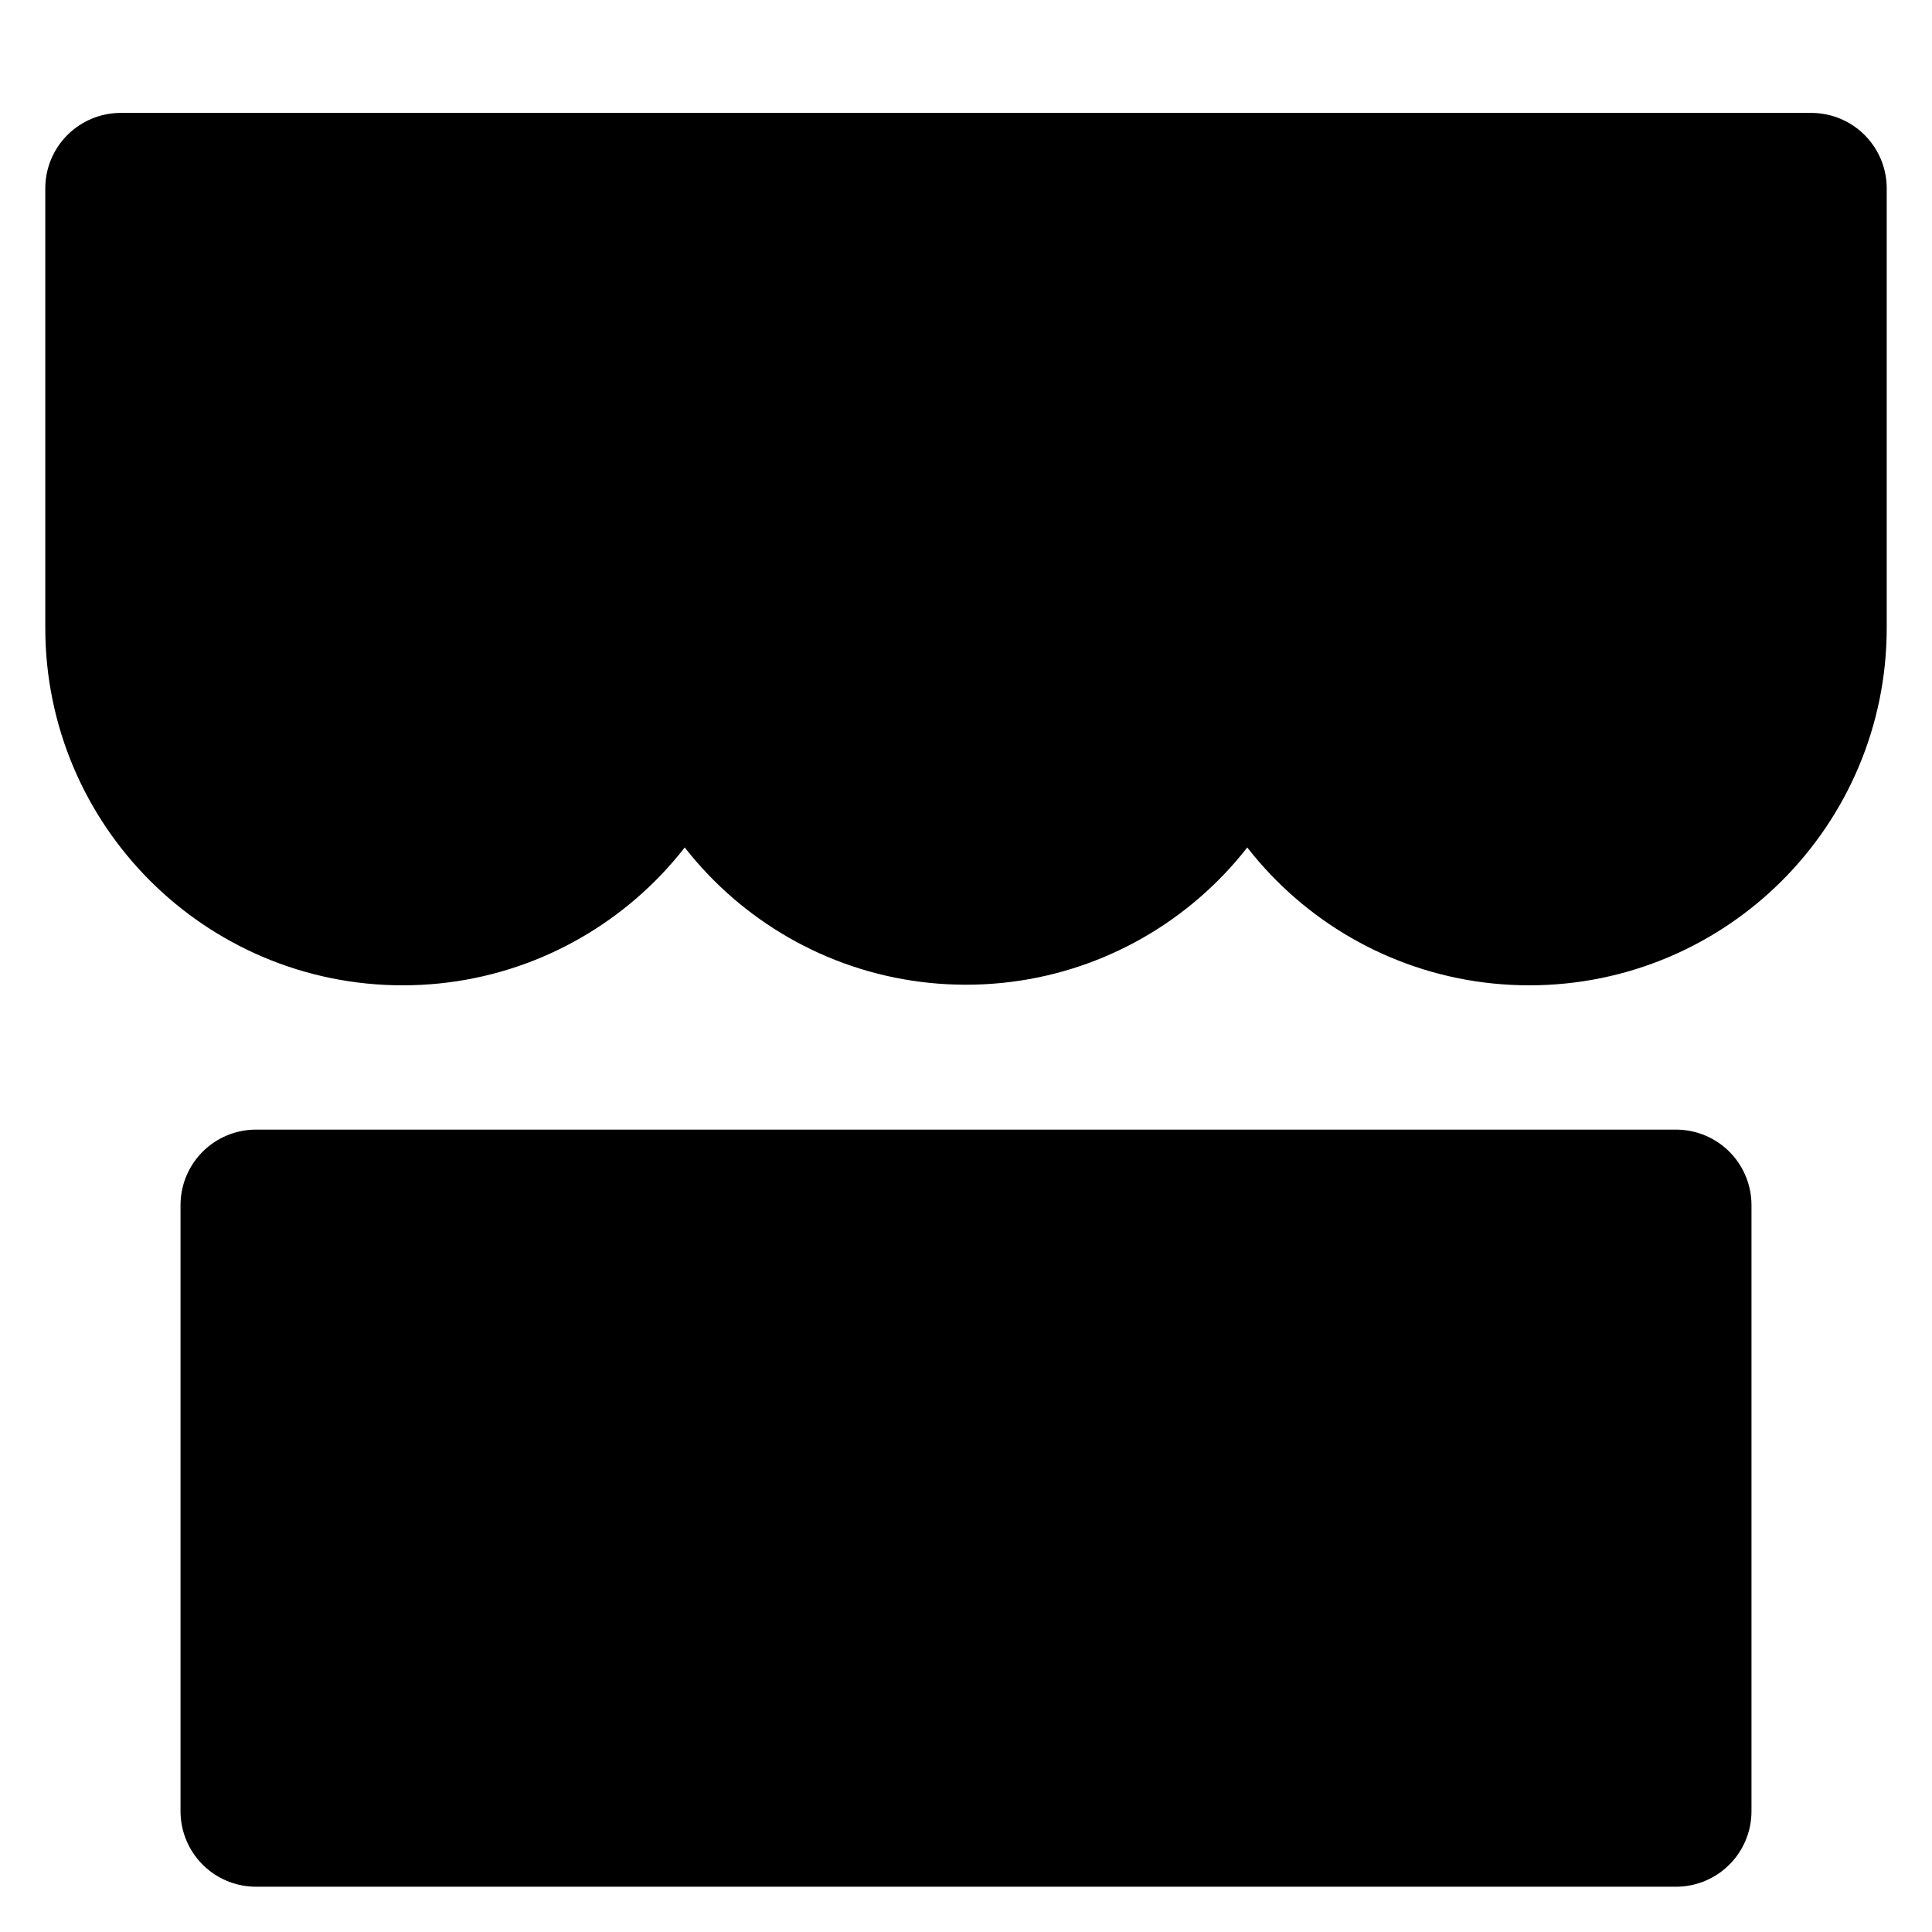
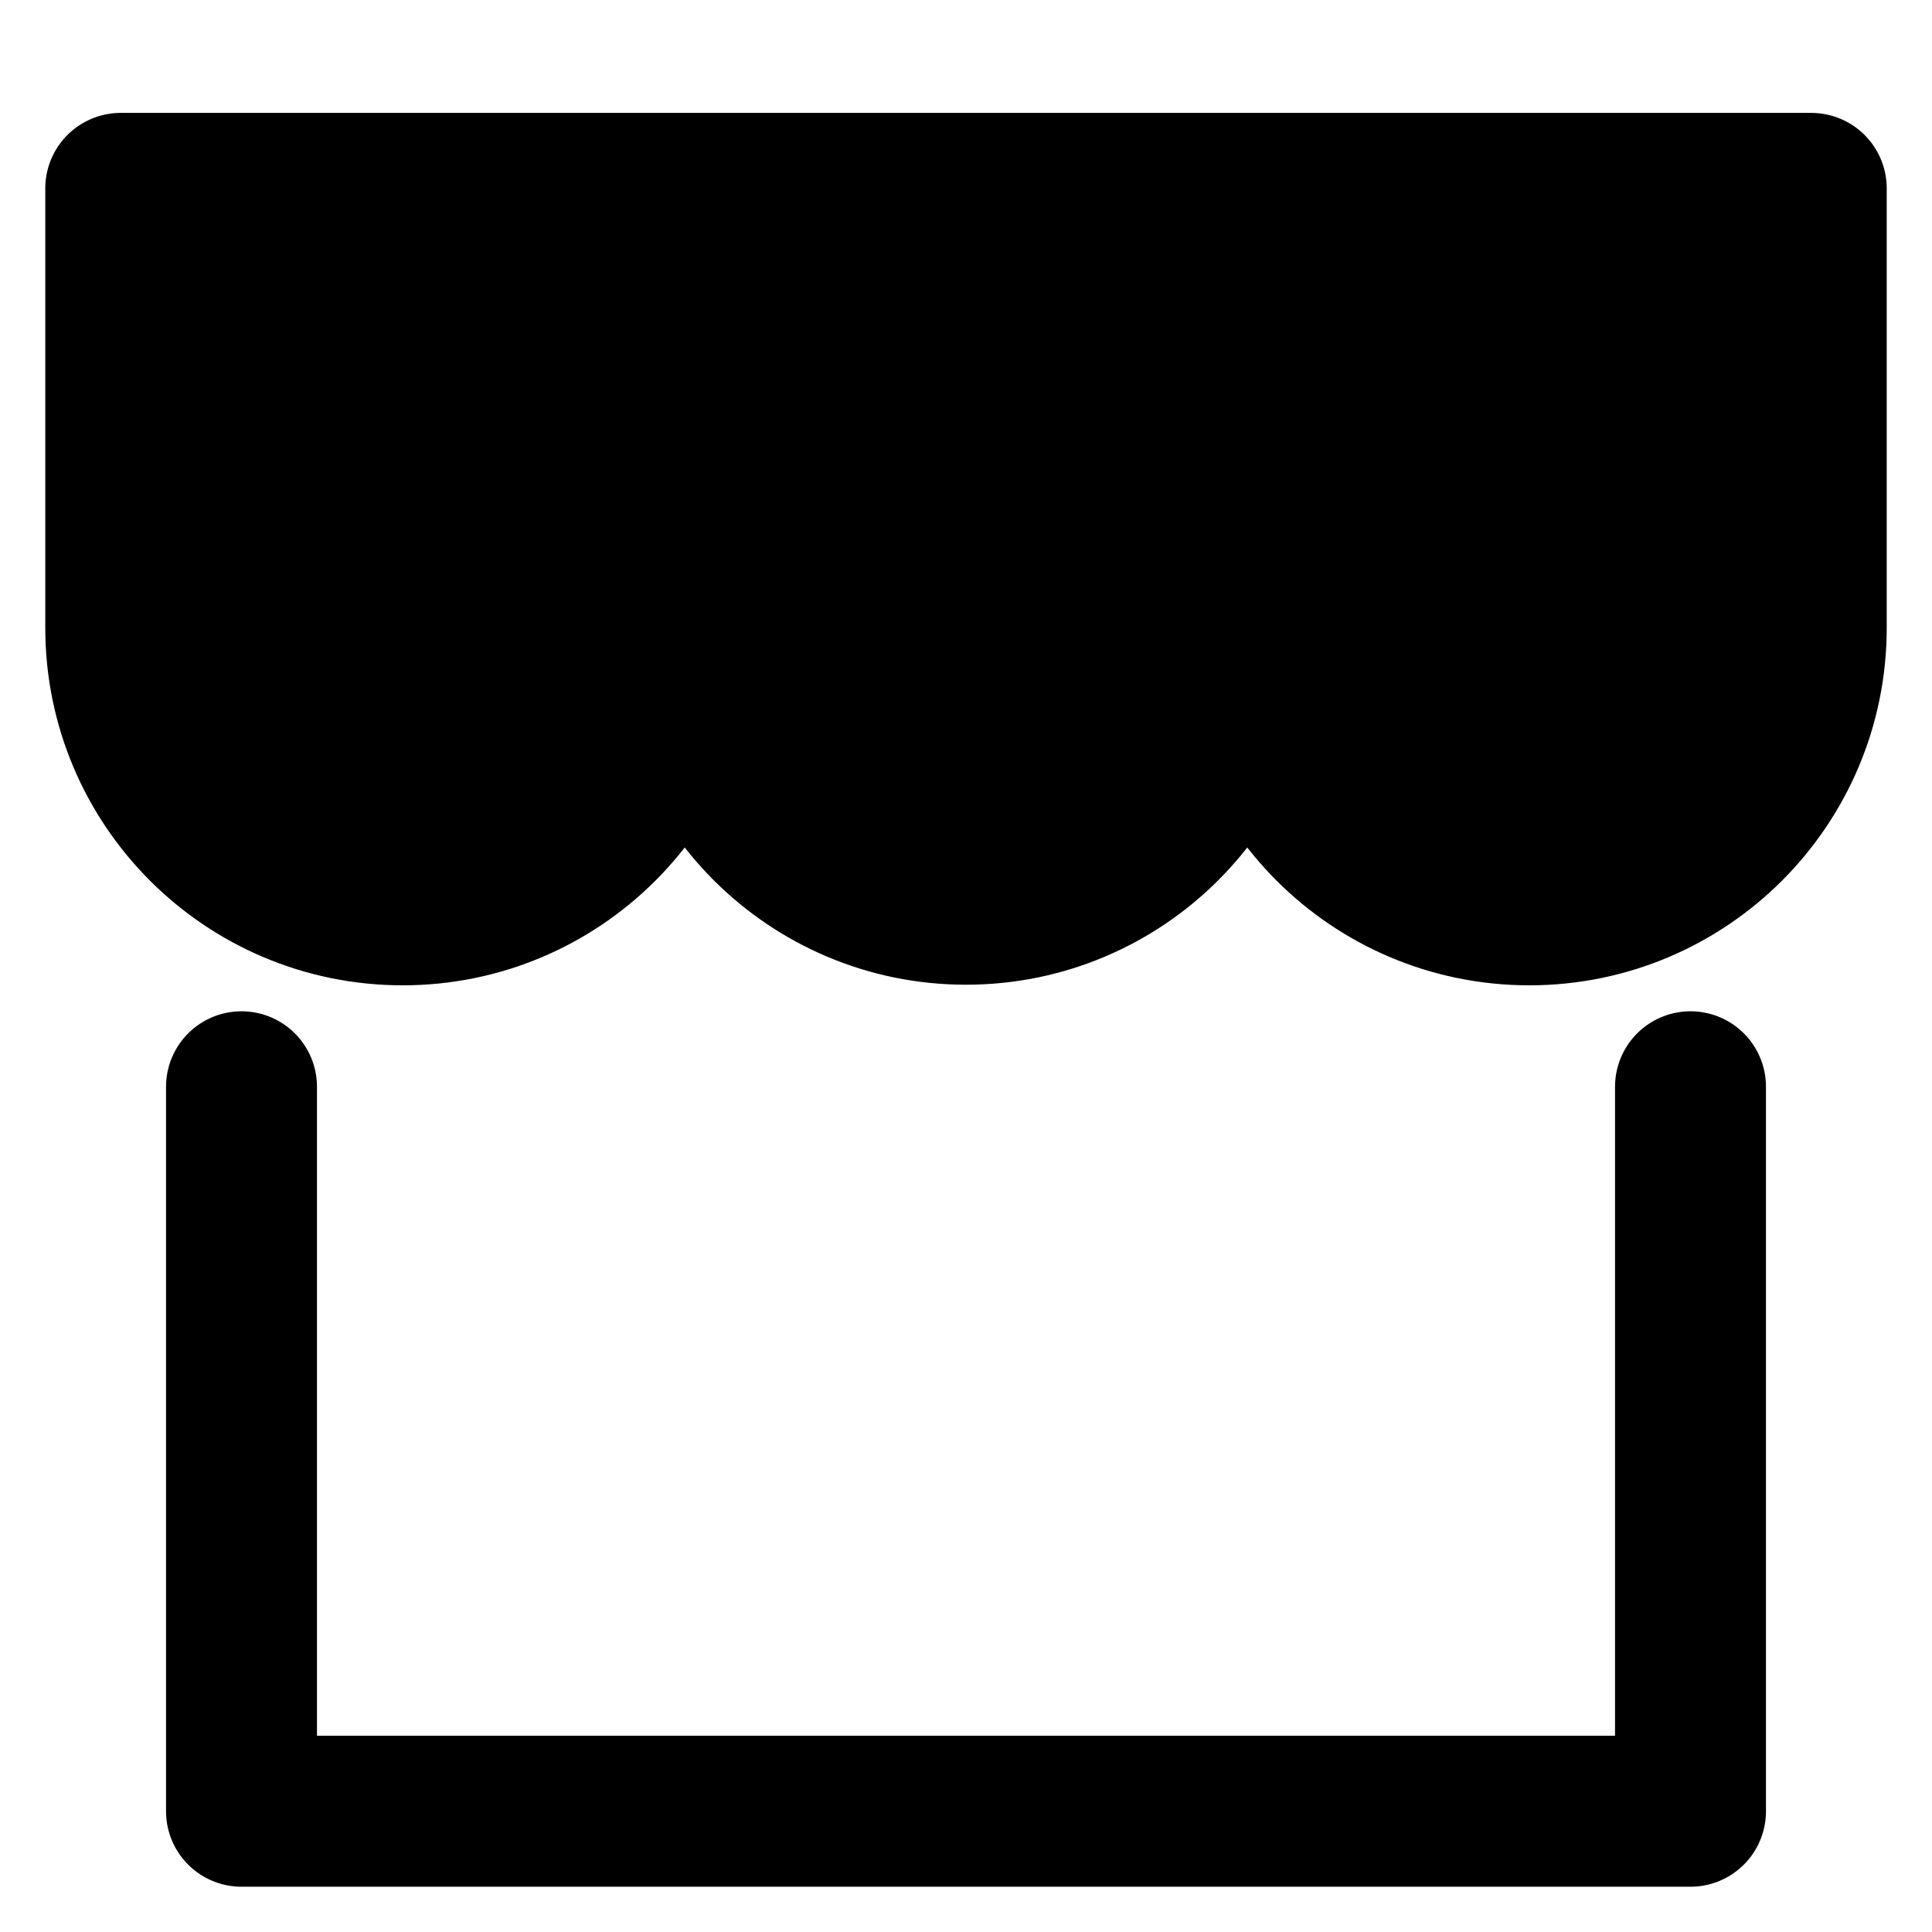
<svg xmlns="http://www.w3.org/2000/svg" width="16" height="16" viewBox="0 0 16 16" fill="currentColor" stroke="currentColor" stroke-width="1.25" stroke-linecap="round" stroke-linejoin="round" class="li li-solid">
  <path d="M1 1.56H15V5.2A2.33 2.33 0 0 1 10.33 5.2A2.33 2.33 0 0 1 5.67 5.2A2.33 2.33 0 0 1 1 5.2Z" fill-rule="evenodd" />
-   <path d="M2.12 9.98L13.88 9.98L13.88 15L2.12 15Z" fill-rule="evenodd" />
+   <path d="M2 9V15H14V9" fill="none" />
</svg>
